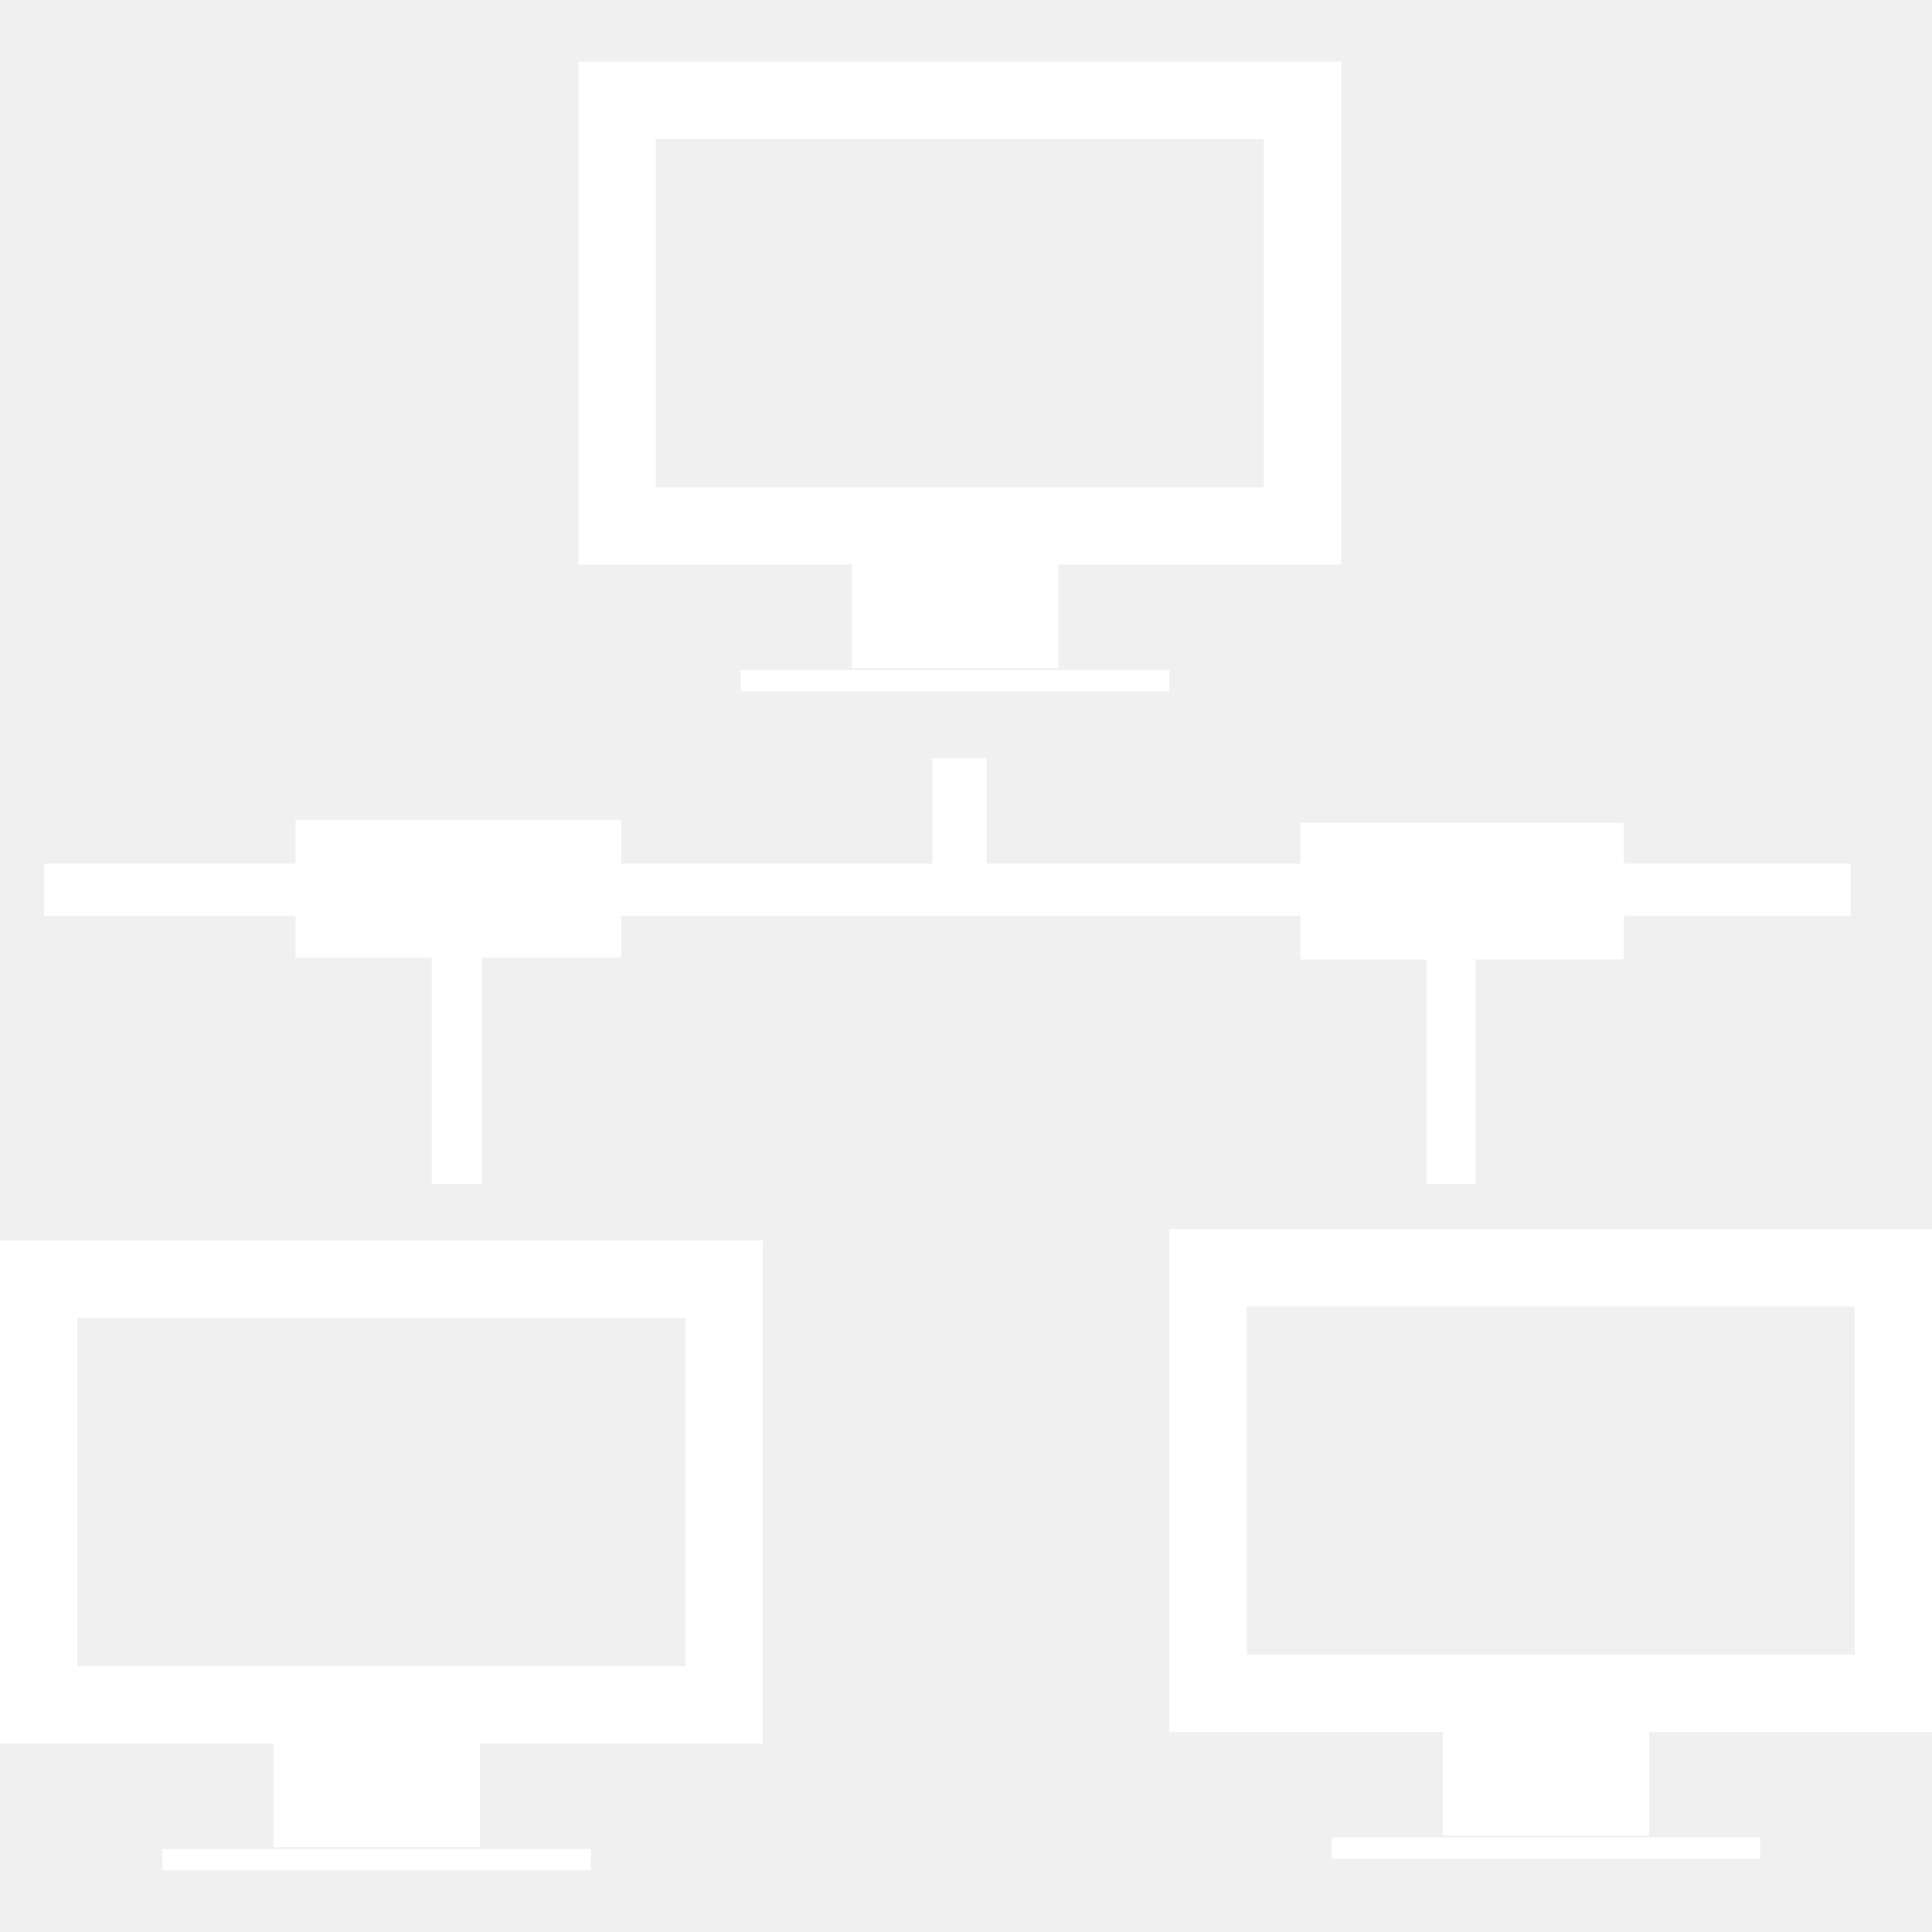
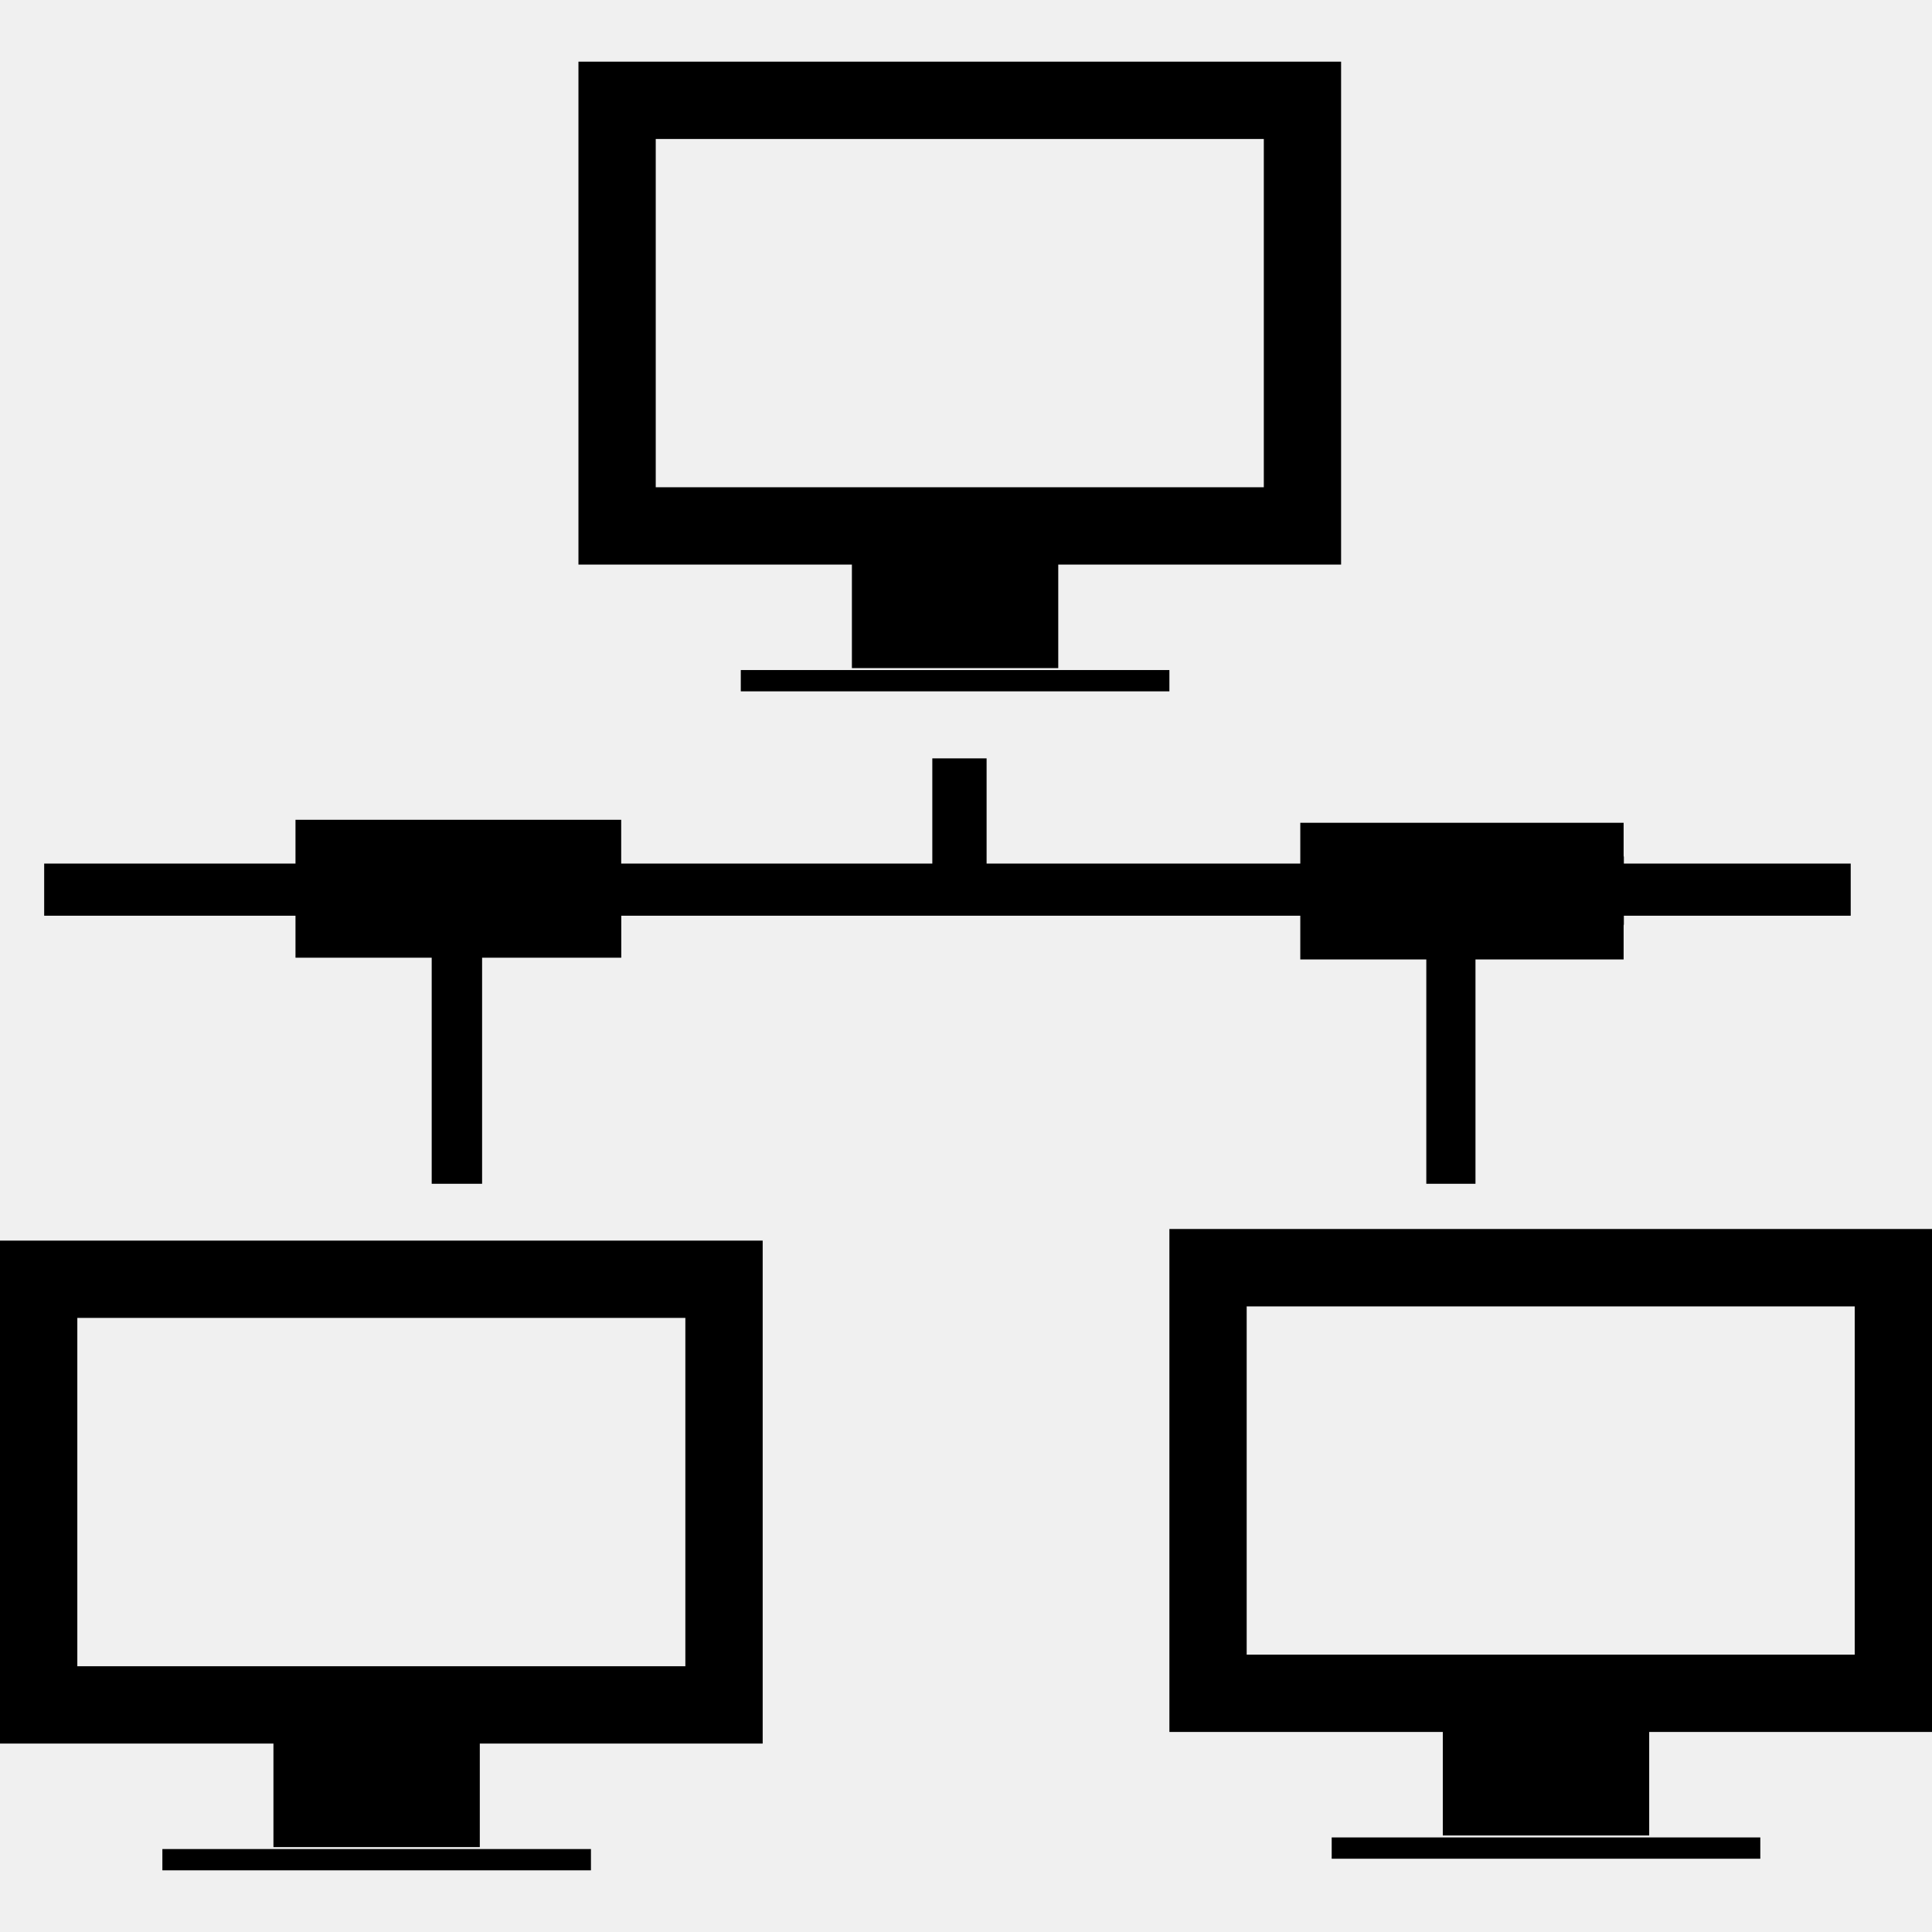
- <svg xmlns="http://www.w3.org/2000/svg" version="1.1" x="0px" y="0px" width="100%" height="100%" viewBox="0 0 48.723 48.723" xml:space="preserve" fill="white">
+ <svg xmlns="http://www.w3.org/2000/svg" version="1.1" x="0px" y="0px" width="100%" height="100%" viewBox="0 0 48.723 48.723" xml:space="preserve">
  <path d="M7.452,24.152h3.435v5.701h0.633c0.001,0,0.001,0,0.002,0h0.636v-5.701h3.51v-1.059h17.124v1.104h3.178v5.656h0.619 c0,0,0,0,0.002,0h0.619v-5.656h3.736v-0.856c0-0.012,0.006-0.021,0.006-0.032c0-0.072,0-0.143,0-0.215h5.721v-1.316h-5.721 c0-0.054,0-0.108,0-0.164c0-0.011-0.006-0.021-0.006-0.032v-0.832h-8.154v1.028h-7.911v-2.652h-0.689c-0.001,0-0.001,0-0.002,0 h-0.678v2.652h-7.846v-1.104H7.452v1.104H1.114v1.316h6.338V24.152z" />
  <path d="M21.484,16.849h5.204v-2.611h7.133V1.555H14.588v12.683h6.896V16.849z M16.537,12.288V3.505h15.335v8.783H16.537z" />
  <rect x="18.682" y="16.898" width="10.809" height="0.537" />
  <path d="M0,43.971h6.896v2.611H12.1v-2.611h7.134V31.287H0V43.971z M1.95,33.236h15.334v8.785H1.95V33.236z" />
  <rect x="4.095" y="46.631" width="10.808" height="0.537" />
  <path d="M29.491,30.994v12.684h6.895v2.611h5.205v-2.611h7.133V30.994H29.491z M46.774,41.729H31.44v-8.783h15.334V41.729z" />
  <rect x="33.584" y="46.338" width="10.809" height="0.537" />
</svg>
